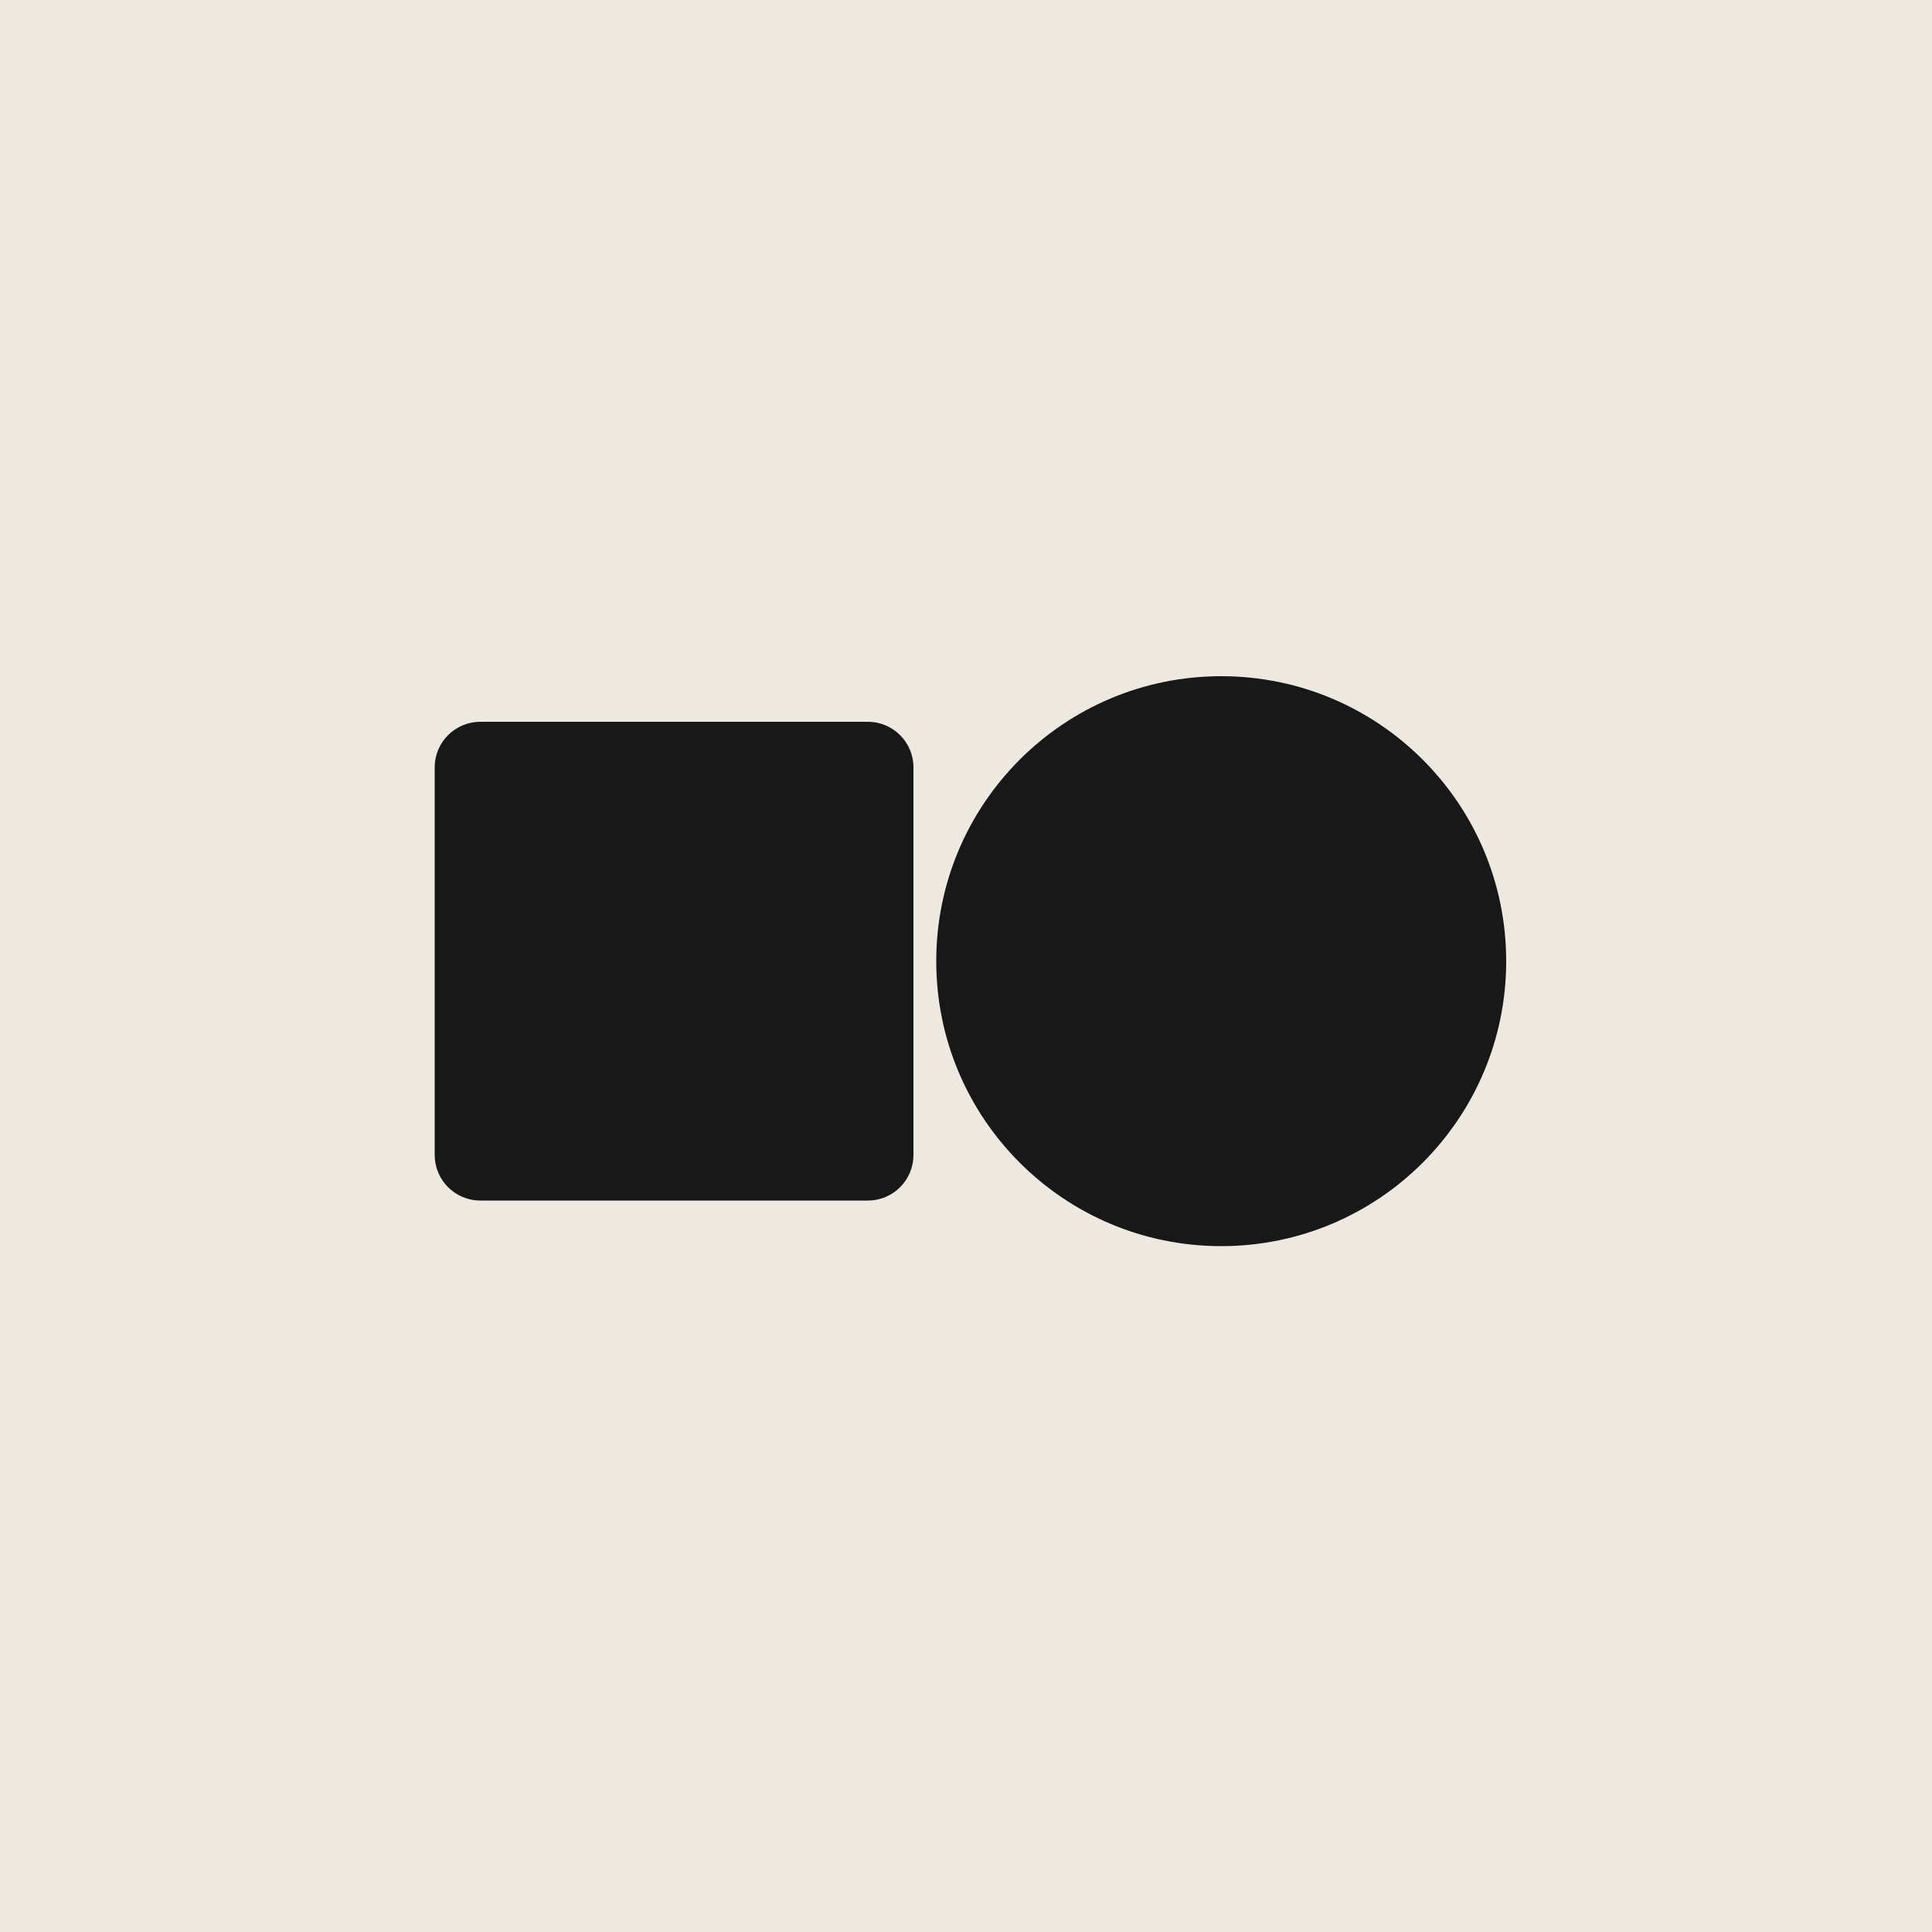
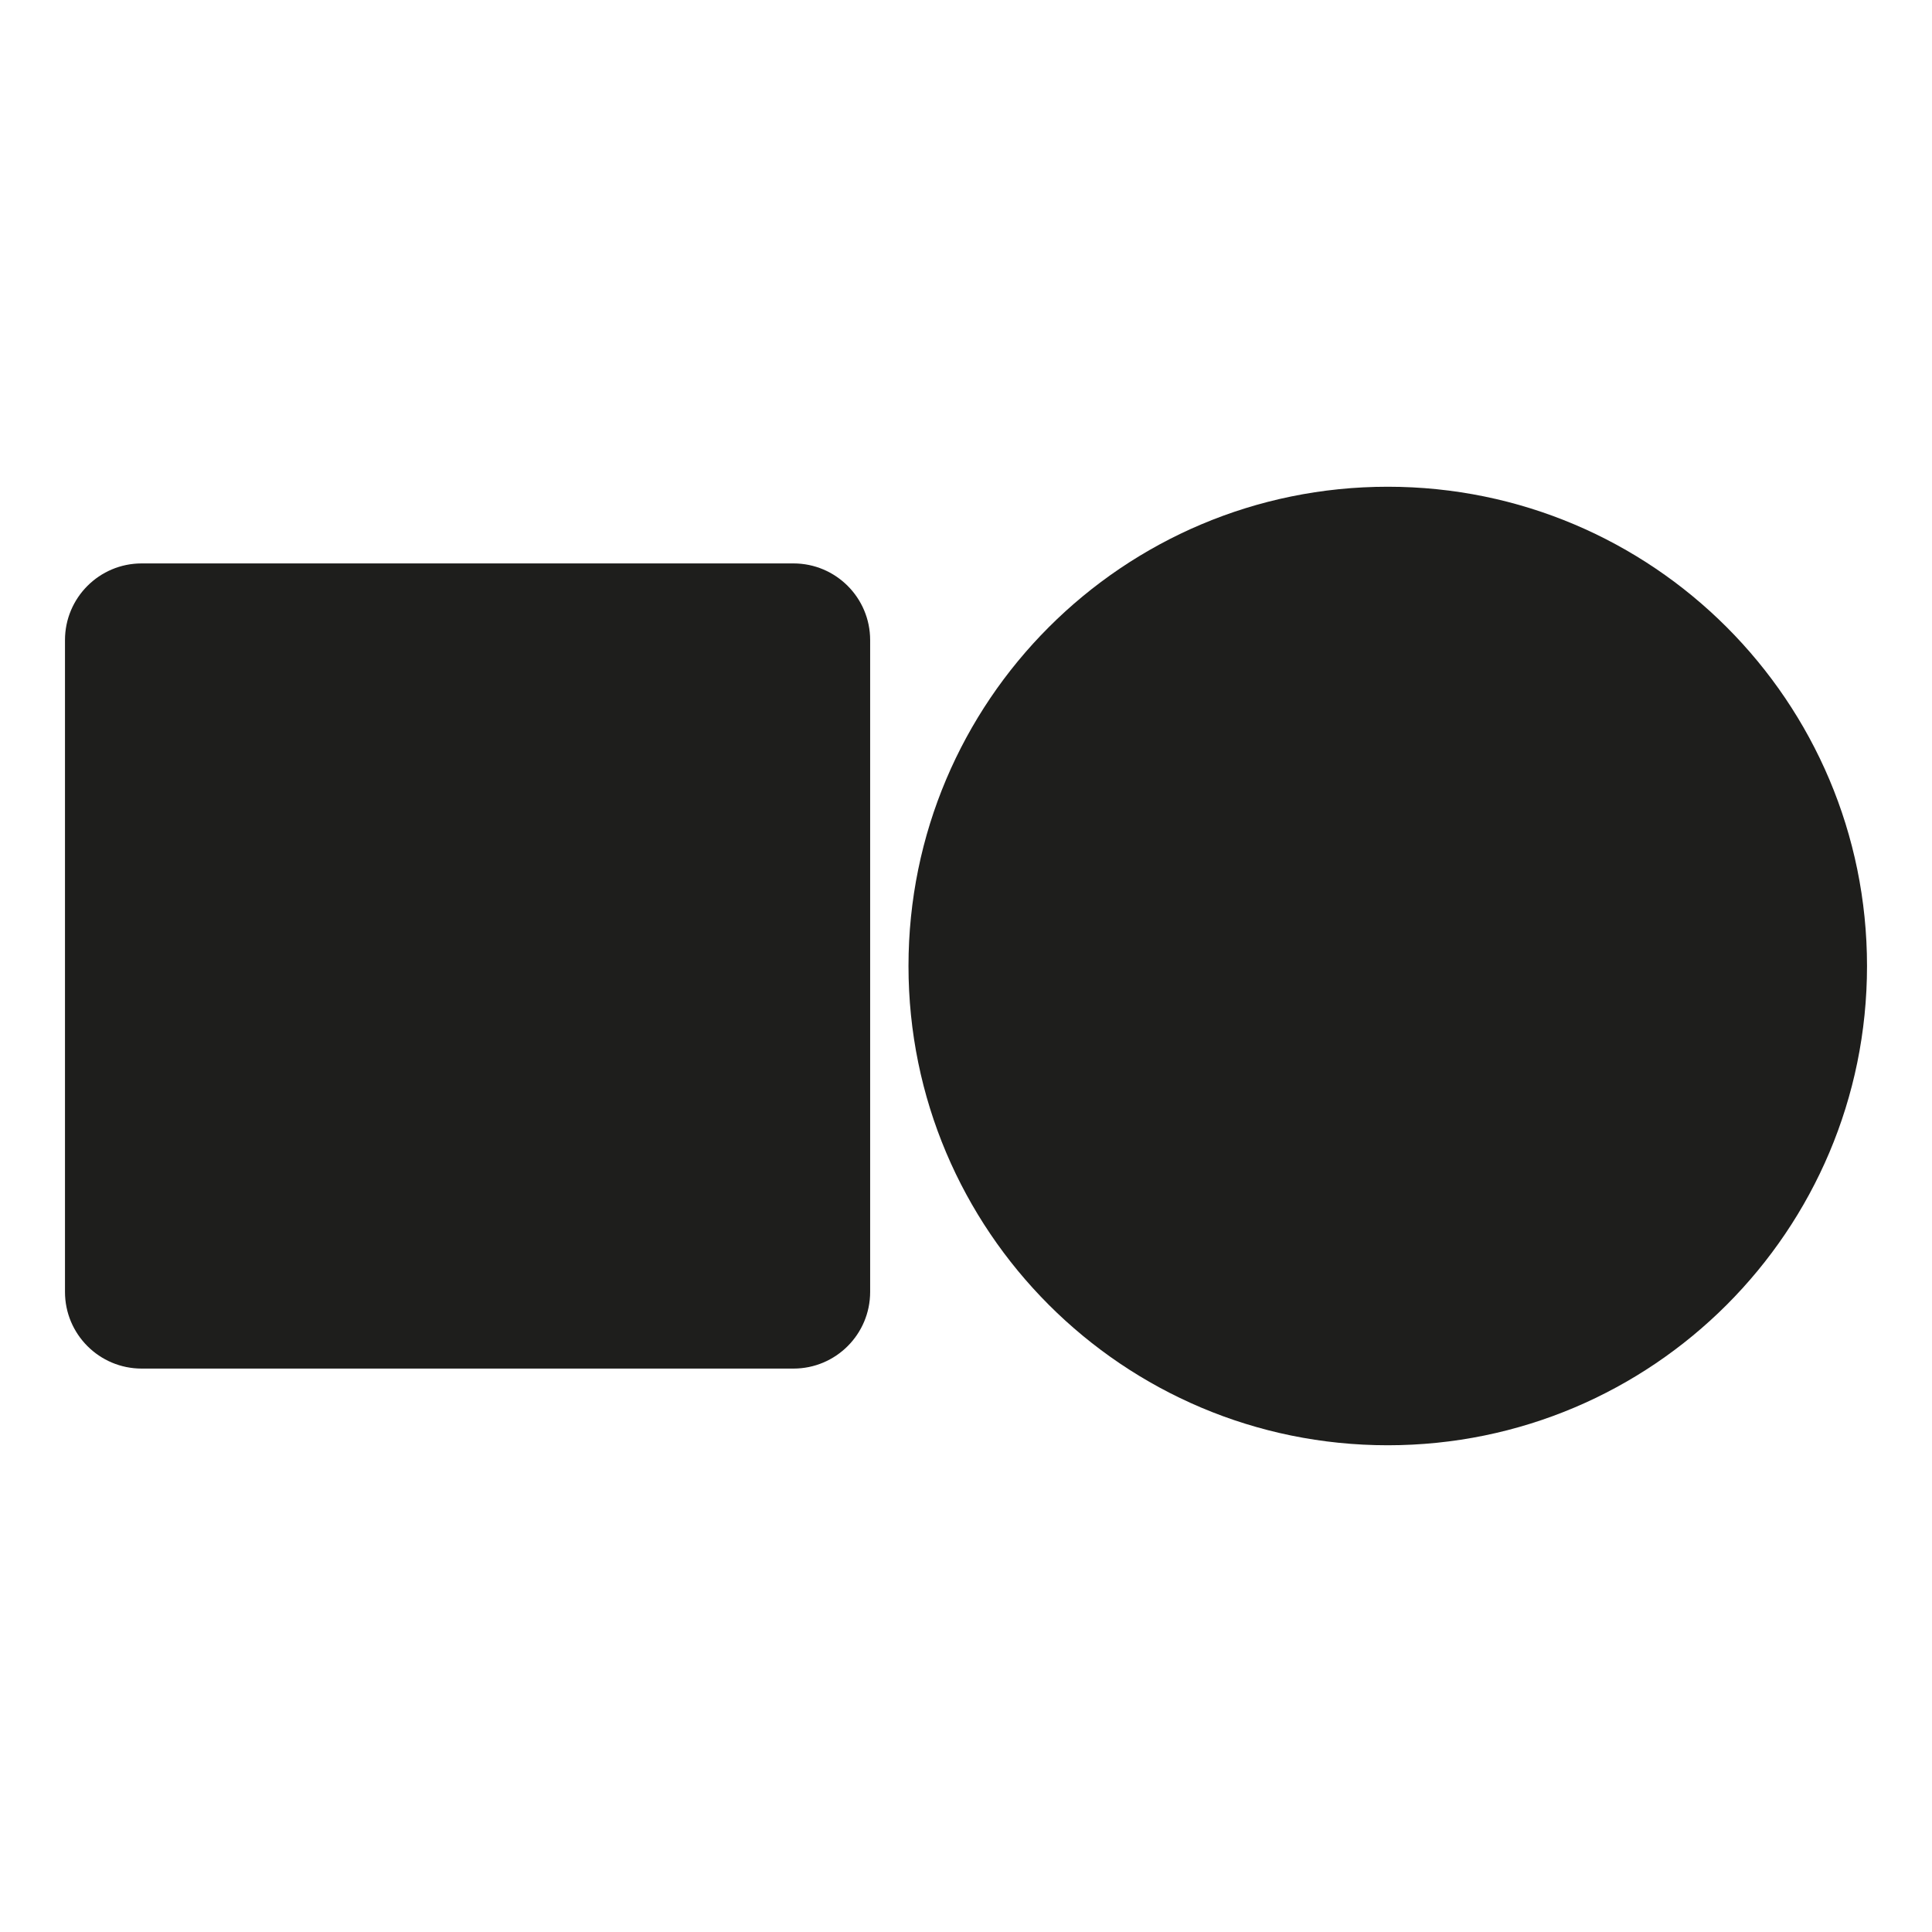
- <svg xmlns="http://www.w3.org/2000/svg" width="200" height="200" viewBox="0 0 200 200">
-   <style>
- .bg { fill: #EDE8E0; } .ink { fill: #181818; }
- @media (prefers-color-scheme: dark) { .bg { fill: #181818; } .ink { fill: #EDE8E0; } }
- </style>
-   <rect class="bg" width="200" height="200" />
+ <svg xmlns="http://www.w3.org/2000/svg" width="200" height="200" viewBox="41 40.04 118.92 118.92">
+   <style>.ink { fill: #1E1E1C; } @media (prefers-color-scheme: dark) { .ink { fill: #EDE8E0; } }</style>
+   <rect class="ink" x="45" y="74.72" width="49.56" height="49.56" rx="4.72" />
  <circle class="ink" cx="126.42" cy="99.5" r="29.5" />
-   <rect class="ink" x="45" y="74.72" width="49.56" height="49.56" rx="4.72" />
</svg>
